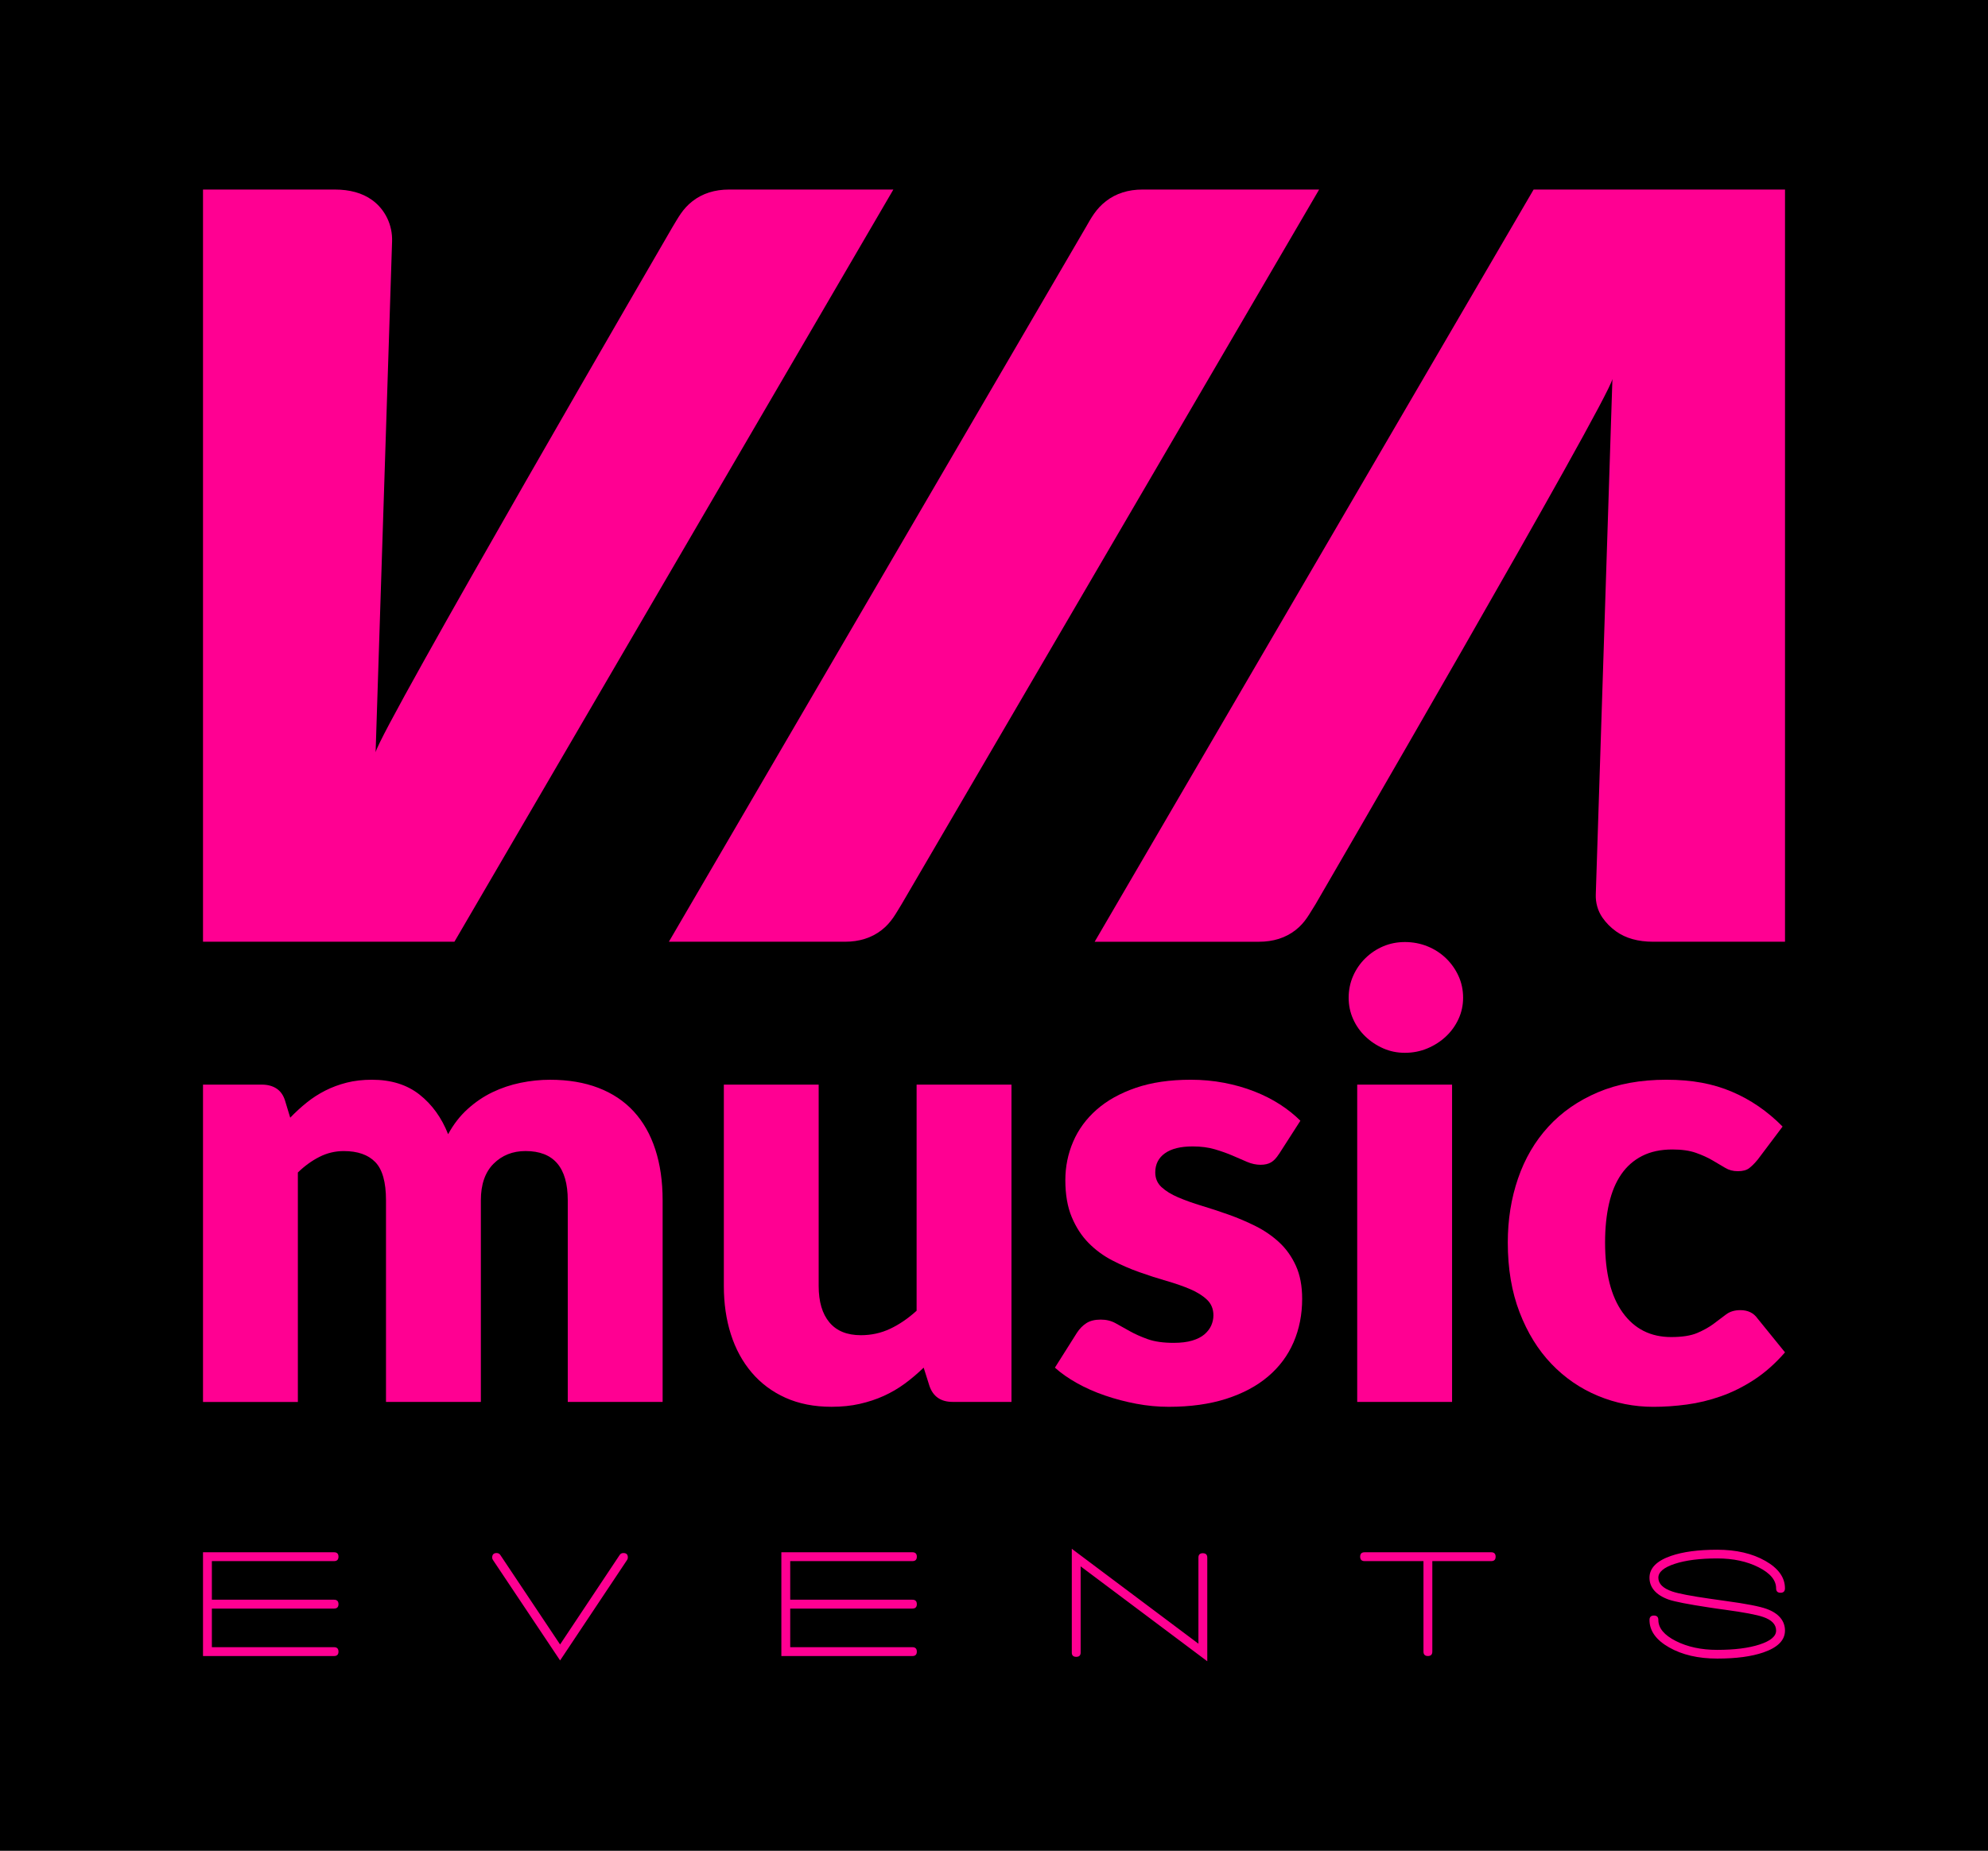
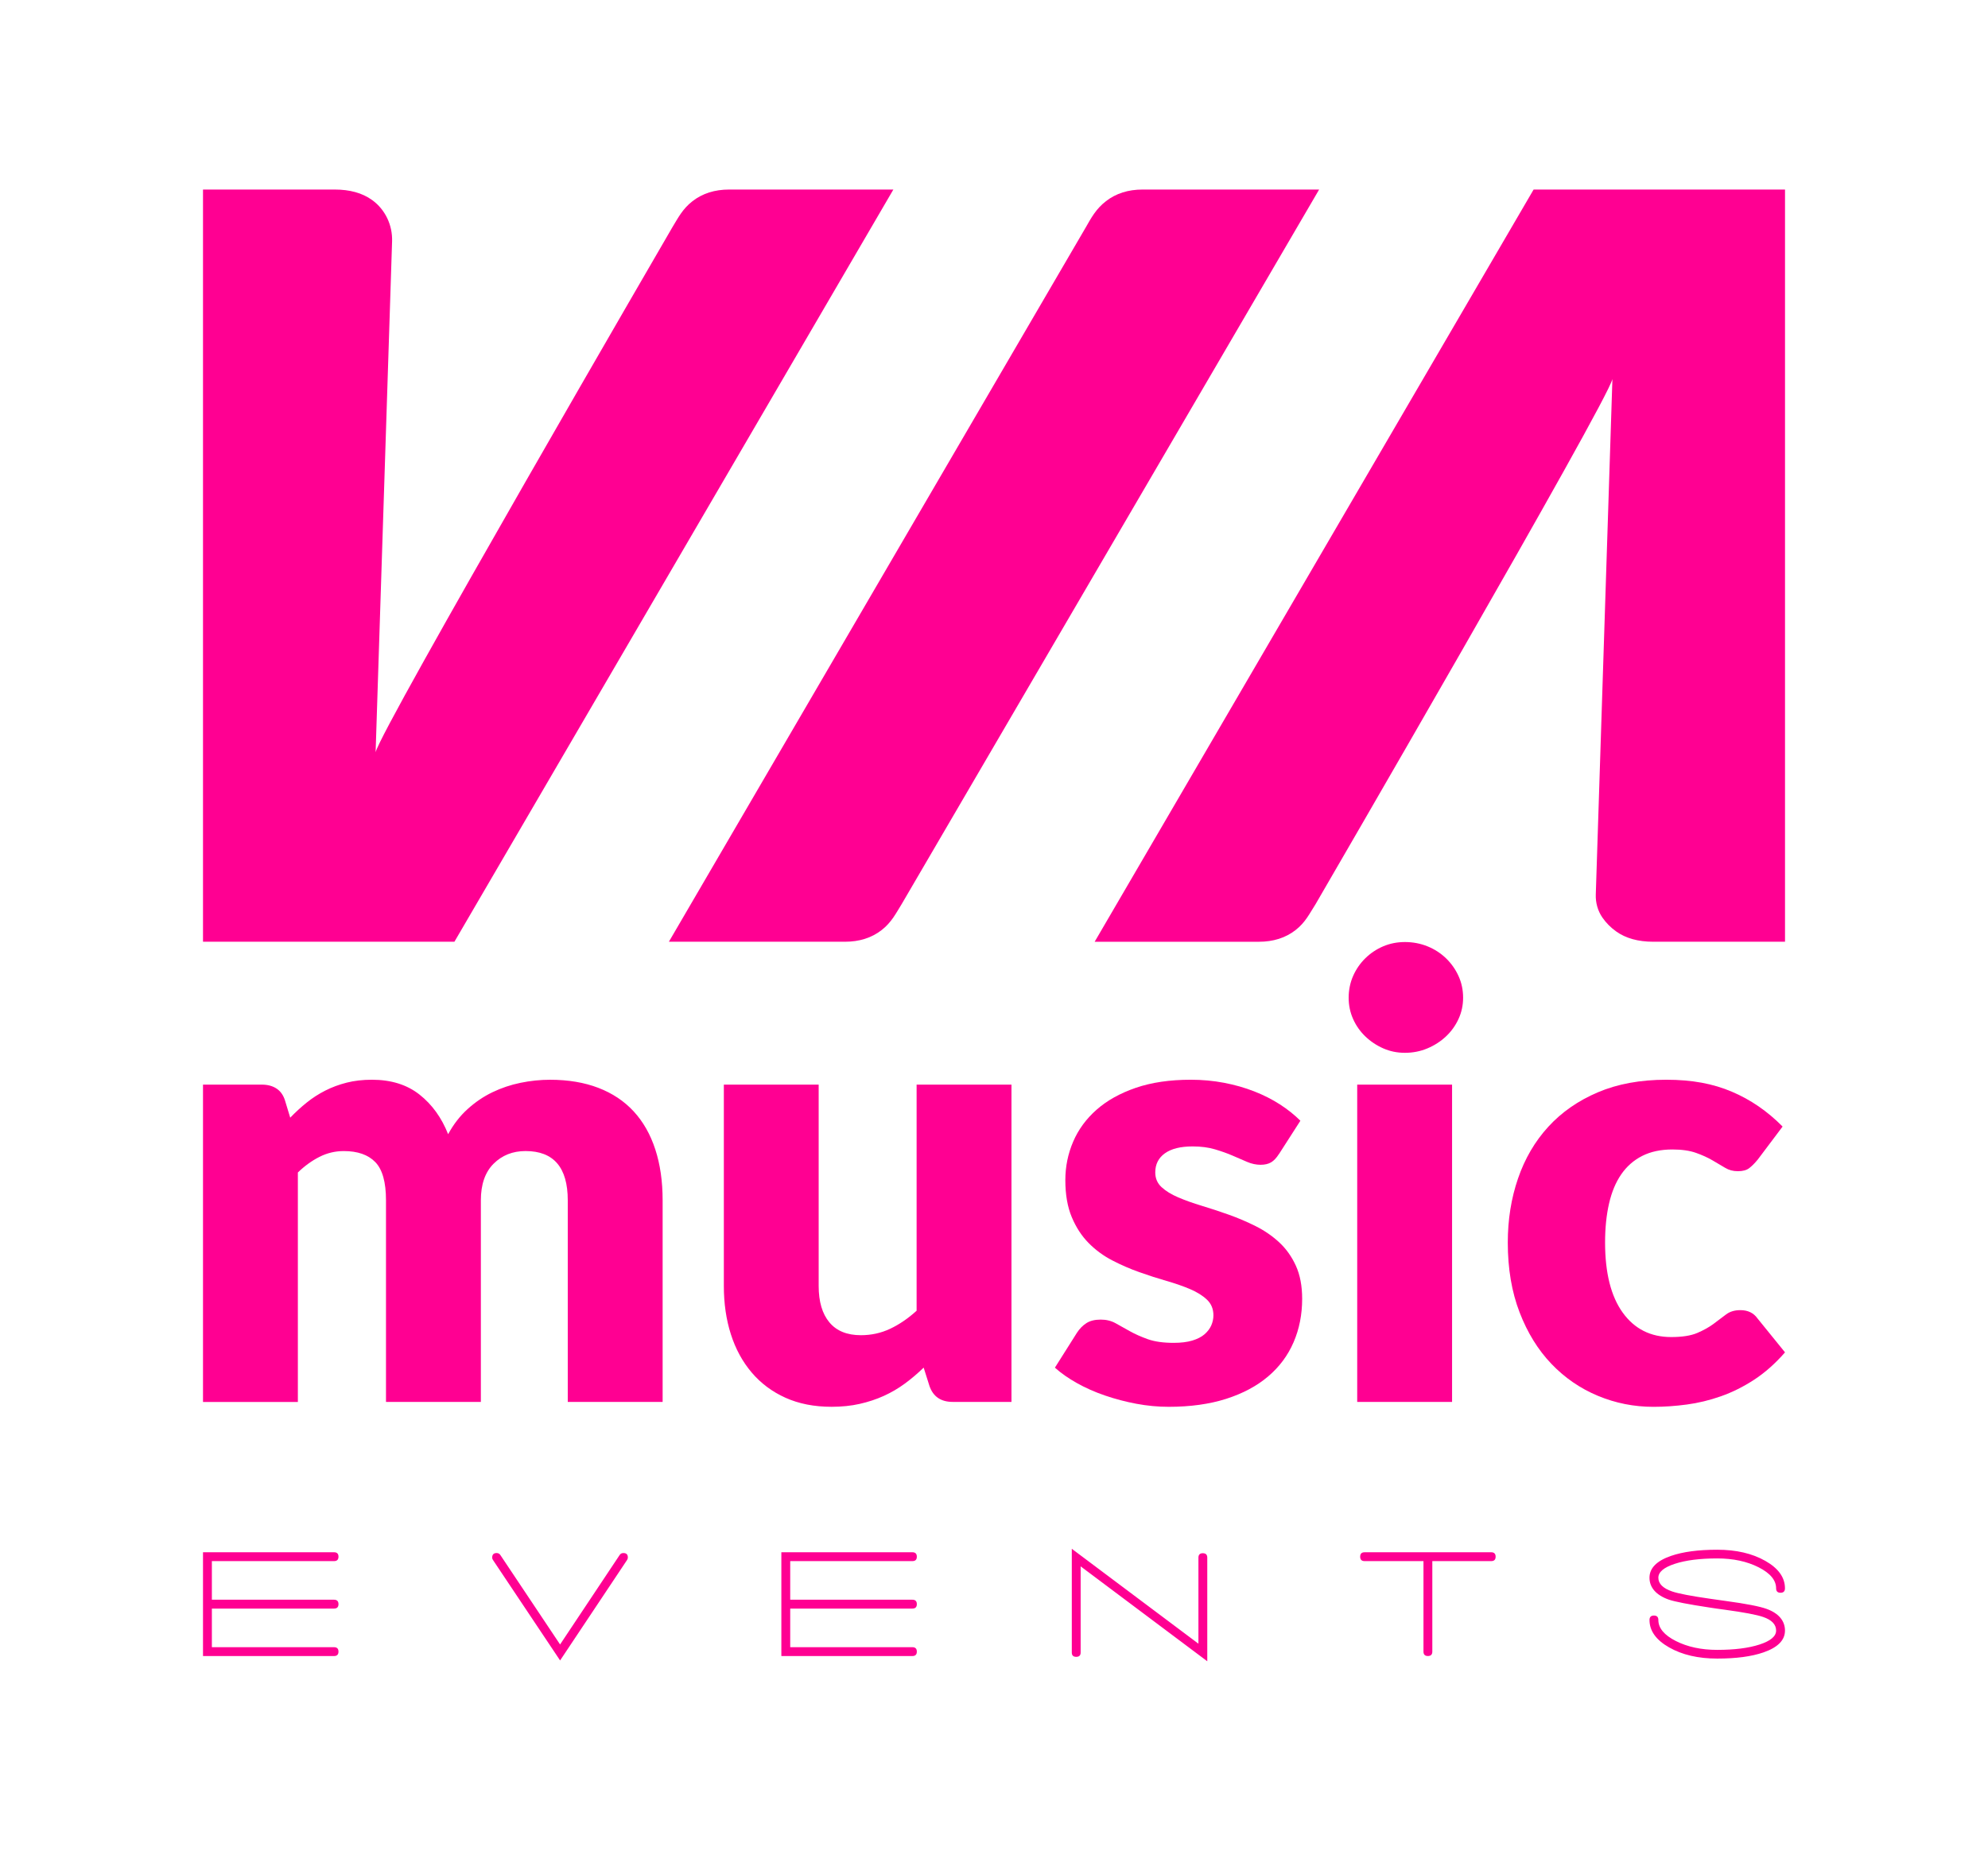
<svg xmlns="http://www.w3.org/2000/svg" id="Capa_1" version="1.1" viewBox="0 0 1074 1000">
  <defs>
    <style>
      .st0 {
        fill: #ff0092;
      }
    </style>
  </defs>
-   <rect x="-.41" width="1074.82" height="1000" />
  <g>
-     <g>
-       <path class="st0" d="M109.67,757.46v-171.43h31.74c3.2,0,5.87.72,8.02,2.15,2.15,1.43,3.66,3.58,4.55,6.45l2.81,9.26c2.86-2.98,5.84-5.7,8.93-8.18,3.08-2.48,6.42-4.63,10-6.45,3.58-1.82,7.44-3.25,11.57-4.3,4.13-1.05,8.68-1.57,13.64-1.57,10.36,0,18.93,2.67,25.71,8.02,6.78,5.35,11.93,12.48,15.46,21.41,2.86-5.29,6.36-9.81,10.5-13.56,4.13-3.75,8.6-6.78,13.39-9.09,4.79-2.31,9.86-4.02,15.21-5.12,5.34-1.1,10.66-1.65,15.95-1.65,9.81,0,18.52,1.46,26.12,4.38,7.6,2.92,13.97,7.17,19.09,12.73,5.12,5.57,9.01,12.4,11.65,20.5,2.65,8.1,3.97,17.28,3.97,27.53v108.94h-51.25v-108.94c0-17.74-7.6-26.62-22.81-26.62-6.94,0-12.7,2.29-17.28,6.86-4.57,4.57-6.86,11.16-6.86,19.76v108.94h-51.25v-108.94c0-9.81-1.93-16.7-5.79-20.66-3.86-3.97-9.53-5.95-17.03-5.95-4.63,0-9.01,1.05-13.14,3.14-4.13,2.09-8.02,4.91-11.65,8.43v123.99h-51.25Z" />
-       <path class="st0" d="M442.28,586.03v108.78c0,8.49,1.93,15.04,5.79,19.67,3.86,4.63,9.53,6.94,17.03,6.94,5.62,0,10.88-1.16,15.79-3.47,4.9-2.31,9.67-5.56,14.3-9.75v-122.17h51.25v171.43h-31.74c-6.39,0-10.58-2.86-12.56-8.6l-3.14-9.92c-3.31,3.2-6.72,6.09-10.25,8.68-3.53,2.59-7.3,4.79-11.32,6.61-4.02,1.82-8.35,3.25-12.98,4.3-4.63,1.05-9.7,1.57-15.21,1.57-9.37,0-17.66-1.63-24.88-4.88-7.22-3.25-13.31-7.8-18.27-13.64-4.96-5.84-8.71-12.73-11.24-20.66-2.54-7.94-3.8-16.64-3.8-26.12v-108.78h51.25Z" />
-       <path class="st0" d="M690.91,623.56c-1.32,2.09-2.73,3.58-4.22,4.46-1.49.88-3.39,1.32-5.7,1.32s-4.85-.52-7.27-1.57c-2.43-1.05-5.04-2.17-7.85-3.39-2.81-1.21-5.98-2.34-9.51-3.39-3.53-1.05-7.55-1.57-12.07-1.57-6.5,0-11.49,1.24-14.96,3.72-3.47,2.48-5.21,5.93-5.21,10.33,0,3.2,1.13,5.84,3.39,7.94,2.26,2.09,5.26,3.94,9.01,5.54,3.75,1.6,7.99,3.12,12.73,4.55,4.74,1.43,9.59,3.03,14.55,4.79,4.96,1.76,9.81,3.83,14.55,6.2,4.74,2.37,8.98,5.29,12.73,8.76,3.75,3.47,6.75,7.69,9.01,12.65,2.26,4.96,3.39,10.91,3.39,17.85,0,8.49-1.54,16.31-4.63,23.47-3.09,7.17-7.69,13.34-13.8,18.52-6.12,5.18-13.67,9.2-22.65,12.07-8.98,2.86-19.32,4.3-31,4.3-5.84,0-11.68-.55-17.52-1.65-5.84-1.1-11.49-2.59-16.94-4.46-5.46-1.87-10.5-4.1-15.13-6.7-4.63-2.59-8.6-5.37-11.9-8.35l11.9-18.85c1.43-2.2,3.14-3.94,5.12-5.21,1.98-1.27,4.57-1.9,7.77-1.9,2.98,0,5.65.66,8.02,1.98,2.37,1.32,4.93,2.76,7.69,4.3,2.75,1.54,5.98,2.98,9.67,4.3,3.69,1.32,8.35,1.98,13.97,1.98,3.97,0,7.33-.41,10.08-1.24,2.75-.83,4.96-1.96,6.61-3.39,1.65-1.43,2.86-3.03,3.64-4.79.77-1.76,1.16-3.58,1.16-5.46,0-3.41-1.16-6.23-3.47-8.43-2.31-2.2-5.35-4.1-9.09-5.7-3.75-1.6-8.02-3.08-12.81-4.46-4.79-1.38-9.67-2.95-14.63-4.71-4.96-1.76-9.84-3.88-14.63-6.36-4.79-2.48-9.07-5.62-12.81-9.42-3.75-3.8-6.78-8.46-9.09-13.97-2.31-5.51-3.47-12.18-3.47-20,0-7.27,1.41-14.19,4.22-20.75,2.81-6.56,7.03-12.32,12.65-17.28,5.62-4.96,12.67-8.9,21.16-11.82,8.49-2.92,18.4-4.38,29.76-4.38,6.17,0,12.15.55,17.94,1.65,5.79,1.1,11.21,2.65,16.28,4.63,5.07,1.98,9.7,4.33,13.89,7.03,4.19,2.7,7.88,5.65,11.08,8.84l-11.57,18.02Z" />
-       <path class="st0" d="M790.43,539.08c0,4.08-.83,7.91-2.48,11.49-1.65,3.58-3.91,6.72-6.78,9.42-2.87,2.7-6.2,4.85-10,6.45-3.8,1.6-7.85,2.4-12.15,2.4s-8.1-.8-11.74-2.4c-3.64-1.6-6.86-3.75-9.67-6.45-2.81-2.7-5.02-5.84-6.61-9.42-1.6-3.58-2.4-7.41-2.4-11.49s.8-8.1,2.4-11.74c1.6-3.64,3.8-6.83,6.61-9.59,2.81-2.75,6.03-4.9,9.67-6.45,3.64-1.54,7.55-2.31,11.74-2.31s8.35.77,12.15,2.31c3.8,1.54,7.13,3.69,10,6.45,2.86,2.76,5.12,5.95,6.78,9.59s2.48,7.55,2.48,11.74ZM784.47,586.03v171.43h-51.25v-171.43h51.25Z" />
-       <path class="st0" d="M949.45,626.7c-1.54,1.88-3.03,3.36-4.46,4.46-1.43,1.1-3.47,1.65-6.12,1.65s-4.82-.6-6.86-1.82c-2.04-1.21-4.33-2.56-6.86-4.05-2.54-1.49-5.51-2.84-8.93-4.05-3.42-1.21-7.66-1.82-12.73-1.82-6.28,0-11.71,1.16-16.28,3.47-4.57,2.31-8.35,5.62-11.32,9.92-2.98,4.3-5.18,9.56-6.61,15.79-1.43,6.23-2.15,13.25-2.15,21.08,0,16.42,3.17,29.04,9.51,37.86,6.34,8.82,15.07,13.23,26.2,13.23,5.95,0,10.66-.74,14.13-2.23,3.47-1.49,6.42-3.14,8.84-4.96,2.42-1.82,4.65-3.5,6.7-5.04,2.04-1.54,4.6-2.31,7.69-2.31,4.08,0,7.16,1.49,9.26,4.46l14.88,18.35c-5.29,6.06-10.86,10.99-16.7,14.8-5.84,3.8-11.82,6.78-17.94,8.93-6.12,2.15-12.26,3.64-18.43,4.46-6.17.83-12.18,1.24-18.02,1.24-10.47,0-20.47-1.98-30-5.95-9.53-3.97-17.91-9.73-25.13-17.28-7.22-7.55-12.95-16.83-17.19-27.86-4.24-11.02-6.36-23.58-6.36-37.69,0-12.34,1.84-23.89,5.54-34.63,3.69-10.75,9.15-20.06,16.37-27.94,7.22-7.88,16.14-14.08,26.78-18.6,10.63-4.52,22.95-6.78,36.95-6.78s25.24,2.15,35.38,6.45c10.14,4.3,19.29,10.58,27.44,18.85l-13.56,18.02Z" />
-     </g>
-     <g>
-       <path class="st0" d="M109.67,102.41h71.15c8.18,0,14.88,1.86,20.08,5.58.05.04.1.07.16.11,7.08,5.13,11.04,13.54,10.76,22.29l-8.9,276.07c2.6-12.27,160.33-283.68,160.33-283.68,3.1-5.06,5.48-9.9,10.88-14.09,5.39-4.18,11.99-6.28,19.8-6.28h88.7l-237.13,406.41H109.67V102.41Z" />
-       <path class="st0" d="M628.41,102.41h-11.11c-7.81,0-14.41,2.09-19.8,6.28-5.4,4.18-7.97,9-10.88,14.09l-225.26,386.05h95.1c7.81,0,14.41-2.09,19.8-6.28,5.4-4.18,7.77-9.11,10.88-14.09l225.51-386.05h-84.23Z" />
-       <path class="st0" d="M964.33,508.83h-71.15c-8.18,0-14.88-1.86-20.08-5.58-2.96-2.12-5.44-4.62-7.44-7.52-2.51-3.64-3.7-8.03-3.55-12.44l8.98-278.5c-2.6,12.27-160.33,283.68-160.33,283.68-3.29,5.1-5.48,9.9-10.88,14.09-5.39,4.18-11.99,6.28-19.8,6.28h-88.7s237.13-406.41,237.13-406.41h135.83v406.41Z" />
-     </g>
-     <path class="st0" d="M891.13,875.28c0,5.87,3.53,10.81,10.6,14.83,7.07,4.02,15.73,6.03,25.99,6.03s18.53-1.11,24.97-3.33c7.75-2.68,11.63-6.61,11.63-11.8s-3.31-9.32-9.92-11.71c-3.76-1.37-11.09-2.79-21.98-4.27l-8.47-1.2c-10.32-1.48-17.16-2.79-20.52-3.93-5.02-1.71-7.52-4.19-7.52-7.44,0-3.08,2.96-5.58,8.89-7.52,5.93-1.94,13.57-2.91,22.92-2.91,8.61,0,16.06,1.6,22.36,4.79,6.3,3.19,9.45,6.98,9.45,11.37,0,1.6.8,2.39,2.39,2.39s2.39-.8,2.39-2.39c0-5.87-3.53-10.81-10.6-14.83-7.07-4.02-15.73-6.03-25.99-6.03s-18.53,1.11-24.97,3.33c-7.75,2.68-11.63,6.61-11.63,11.8s3.45,9.34,10.35,11.8c3.31,1.14,10.6,2.56,21.89,4.27l4.02.6,4.36.6c10.43,1.42,17.36,2.74,20.78,3.93,4.67,1.6,7.01,4.05,7.01,7.35,0,3.08-2.96,5.58-8.89,7.52-5.93,1.94-13.57,2.91-22.92,2.91-8.61,0-16.06-1.6-22.36-4.79-6.3-3.19-9.45-6.98-9.45-11.37,0-1.6-.8-2.39-2.39-2.39s-2.39.8-2.39,2.39h0ZM805.62,838.7h-68.41c-1.6,0-2.39.8-2.39,2.39s.8,2.39,2.39,2.39h31.81v48.89c0,1.6.8,2.39,2.39,2.39s2.39-.8,2.39-2.39v-48.89h31.81c1.6,0,2.39-.8,2.39-2.39s-.8-2.39-2.39-2.39h0ZM649.83,839.21c-1.6,0-2.39.8-2.39,2.39v46.5l-68.41-51.28v56.07c0,1.54.8,2.31,2.39,2.31s2.39-.77,2.39-2.31v-46.58l68.41,51.28v-55.98c0-1.6-.8-2.39-2.39-2.39h0ZM492.92,869.12c1.6,0,2.39-.8,2.39-2.39s-.8-2.39-2.39-2.39h-66.01v-20.86h66.01c1.6,0,2.39-.8,2.39-2.39s-.8-2.39-2.39-2.39h-70.8v56.07h70.8c1.6,0,2.39-.8,2.39-2.39s-.8-2.39-2.39-2.39h-66.01v-20.86h66.01ZM336.78,839.12c-.91,0-1.6.37-2.05,1.11l-32.15,48.29-32.24-48.29c-.46-.74-1.14-1.11-2.05-1.11-1.6,0-2.39.83-2.39,2.48,0,.46.14.88.43,1.28l36.26,54.27,36.17-54.27c.29-.4.43-.85.43-1.37,0-1.6-.8-2.39-2.39-2.39h0ZM180.47,869.12c1.6,0,2.39-.8,2.39-2.39s-.8-2.39-2.39-2.39h-66.01v-20.86h66.01c1.6,0,2.39-.8,2.39-2.39s-.8-2.39-2.39-2.39h-70.8v56.07h70.8c1.6,0,2.39-.8,2.39-2.39s-.8-2.39-2.39-2.39h-66.01v-20.86h66.01Z" />
+     <path class="st0" d="M109.67,757.46v-171.43h31.74c3.2,0,5.87.72,8.02,2.15,2.15,1.43,3.66,3.58,4.55,6.45l2.81,9.26c2.86-2.98,5.84-5.7,8.93-8.18,3.08-2.48,6.42-4.63,10-6.45,3.58-1.82,7.44-3.25,11.57-4.3,4.13-1.05,8.68-1.57,13.64-1.57,10.36,0,18.93,2.67,25.71,8.02,6.78,5.35,11.93,12.48,15.46,21.41,2.86-5.29,6.36-9.81,10.5-13.56,4.13-3.75,8.6-6.78,13.39-9.09,4.79-2.31,9.86-4.02,15.21-5.12,5.34-1.1,10.66-1.65,15.95-1.65,9.81,0,18.52,1.46,26.12,4.38,7.6,2.92,13.97,7.17,19.09,12.73,5.12,5.57,9.01,12.4,11.65,20.5,2.65,8.1,3.97,17.28,3.97,27.53v108.94h-51.25v-108.94c0-17.74-7.6-26.62-22.81-26.62-6.94,0-12.7,2.29-17.28,6.86-4.57,4.57-6.86,11.16-6.86,19.76v108.94h-51.25v-108.94c0-9.81-1.93-16.7-5.79-20.66-3.86-3.97-9.53-5.95-17.03-5.95-4.63,0-9.01,1.05-13.14,3.14-4.13,2.09-8.02,4.91-11.65,8.43v123.99h-51.25Z" />
+     <path class="st0" d="M442.28,586.03v108.78c0,8.49,1.93,15.04,5.79,19.67,3.86,4.63,9.53,6.94,17.03,6.94,5.62,0,10.88-1.16,15.79-3.47,4.9-2.31,9.67-5.56,14.3-9.75v-122.17h51.25v171.43h-31.74c-6.39,0-10.58-2.86-12.56-8.6l-3.14-9.92c-3.31,3.2-6.72,6.09-10.25,8.68-3.53,2.59-7.3,4.79-11.32,6.61-4.02,1.82-8.35,3.25-12.98,4.3-4.63,1.05-9.7,1.57-15.21,1.57-9.37,0-17.66-1.63-24.88-4.88-7.22-3.25-13.31-7.8-18.27-13.64-4.96-5.84-8.71-12.73-11.24-20.66-2.54-7.94-3.8-16.64-3.8-26.12v-108.78h51.25Z" />
+     <path class="st0" d="M690.91,623.56c-1.32,2.09-2.73,3.58-4.22,4.46-1.49.88-3.39,1.32-5.7,1.32s-4.85-.52-7.27-1.57c-2.43-1.05-5.04-2.17-7.85-3.39-2.81-1.21-5.98-2.34-9.51-3.39-3.53-1.05-7.55-1.57-12.07-1.57-6.5,0-11.49,1.24-14.96,3.72-3.47,2.48-5.21,5.93-5.21,10.33,0,3.2,1.13,5.84,3.39,7.94,2.26,2.09,5.26,3.94,9.01,5.54,3.75,1.6,7.99,3.12,12.73,4.55,4.74,1.43,9.59,3.03,14.55,4.79,4.96,1.76,9.81,3.83,14.55,6.2,4.74,2.37,8.98,5.29,12.73,8.76,3.75,3.47,6.75,7.69,9.01,12.65,2.26,4.96,3.39,10.91,3.39,17.85,0,8.49-1.54,16.31-4.63,23.47-3.09,7.17-7.69,13.34-13.8,18.52-6.12,5.18-13.67,9.2-22.65,12.07-8.98,2.86-19.32,4.3-31,4.3-5.84,0-11.68-.55-17.52-1.65-5.84-1.1-11.49-2.59-16.94-4.46-5.46-1.87-10.5-4.1-15.13-6.7-4.63-2.59-8.6-5.37-11.9-8.35l11.9-18.85c1.43-2.2,3.14-3.94,5.12-5.21,1.98-1.27,4.57-1.9,7.77-1.9,2.98,0,5.65.66,8.02,1.98,2.37,1.32,4.93,2.76,7.69,4.3,2.75,1.54,5.98,2.98,9.67,4.3,3.69,1.32,8.35,1.98,13.97,1.98,3.97,0,7.33-.41,10.08-1.24,2.75-.83,4.96-1.96,6.61-3.39,1.65-1.43,2.86-3.03,3.64-4.79.77-1.76,1.16-3.58,1.16-5.46,0-3.41-1.16-6.23-3.47-8.43-2.31-2.2-5.35-4.1-9.09-5.7-3.75-1.6-8.02-3.08-12.81-4.46-4.79-1.38-9.67-2.95-14.63-4.71-4.96-1.76-9.84-3.88-14.63-6.36-4.79-2.48-9.07-5.62-12.81-9.42-3.75-3.8-6.78-8.46-9.09-13.97-2.31-5.51-3.47-12.18-3.47-20,0-7.27,1.41-14.19,4.22-20.75,2.81-6.56,7.03-12.32,12.65-17.28,5.62-4.96,12.67-8.9,21.16-11.82,8.49-2.92,18.4-4.38,29.76-4.38,6.17,0,12.15.55,17.94,1.65,5.79,1.1,11.21,2.65,16.28,4.63,5.07,1.98,9.7,4.33,13.89,7.03,4.19,2.7,7.88,5.65,11.08,8.84l-11.57,18.02Z" />
+     <path class="st0" d="M790.43,539.08c0,4.08-.83,7.91-2.48,11.49-1.65,3.58-3.91,6.72-6.78,9.42-2.87,2.7-6.2,4.85-10,6.45-3.8,1.6-7.85,2.4-12.15,2.4s-8.1-.8-11.74-2.4c-3.64-1.6-6.86-3.75-9.67-6.45-2.81-2.7-5.02-5.84-6.61-9.42-1.6-3.58-2.4-7.41-2.4-11.49s.8-8.1,2.4-11.74c1.6-3.64,3.8-6.83,6.61-9.59,2.81-2.75,6.03-4.9,9.67-6.45,3.64-1.54,7.55-2.31,11.74-2.31s8.35.77,12.15,2.31c3.8,1.54,7.13,3.69,10,6.45,2.86,2.76,5.12,5.95,6.78,9.59s2.48,7.55,2.48,11.74ZM784.47,586.03v171.43h-51.25v-171.43h51.25Z" />
+     <path class="st0" d="M949.45,626.7c-1.54,1.88-3.03,3.36-4.46,4.46-1.43,1.1-3.47,1.65-6.12,1.65s-4.82-.6-6.86-1.82c-2.04-1.21-4.33-2.56-6.86-4.05-2.54-1.49-5.51-2.84-8.93-4.05-3.42-1.21-7.66-1.82-12.73-1.82-6.28,0-11.71,1.16-16.28,3.47-4.57,2.31-8.35,5.62-11.32,9.92-2.98,4.3-5.18,9.56-6.61,15.79-1.43,6.23-2.15,13.25-2.15,21.08,0,16.42,3.17,29.04,9.51,37.86,6.34,8.82,15.07,13.23,26.2,13.23,5.95,0,10.66-.74,14.13-2.23,3.47-1.49,6.42-3.14,8.84-4.96,2.42-1.82,4.65-3.5,6.7-5.04,2.04-1.54,4.6-2.31,7.69-2.31,4.08,0,7.16,1.49,9.26,4.46l14.88,18.35c-5.29,6.06-10.86,10.99-16.7,14.8-5.84,3.8-11.82,6.78-17.94,8.93-6.12,2.15-12.26,3.64-18.43,4.46-6.17.83-12.18,1.24-18.02,1.24-10.47,0-20.47-1.98-30-5.95-9.53-3.97-17.91-9.73-25.13-17.28-7.22-7.55-12.95-16.83-17.19-27.86-4.24-11.02-6.36-23.58-6.36-37.69,0-12.34,1.84-23.89,5.54-34.63,3.69-10.75,9.15-20.06,16.37-27.94,7.22-7.88,16.14-14.08,26.78-18.6,10.63-4.52,22.95-6.78,36.95-6.78s25.24,2.15,35.38,6.45c10.14,4.3,19.29,10.58,27.44,18.85l-13.56,18.02Z" />
  </g>
+   <g>
+     <path class="st0" d="M109.67,102.41h71.15c8.18,0,14.88,1.86,20.08,5.58.05.04.1.07.16.11,7.08,5.13,11.04,13.54,10.76,22.29l-8.9,276.07c2.6-12.27,160.33-283.68,160.33-283.68,3.1-5.06,5.48-9.9,10.88-14.09,5.39-4.18,11.99-6.28,19.8-6.28h88.7l-237.13,406.41H109.67V102.41Z" />
+     <path class="st0" d="M628.41,102.41h-11.11c-7.81,0-14.41,2.09-19.8,6.28-5.4,4.18-7.97,9-10.88,14.09l-225.26,386.05h95.1c7.81,0,14.41-2.09,19.8-6.28,5.4-4.18,7.77-9.11,10.88-14.09l225.51-386.05h-84.23Z" />
+     <path class="st0" d="M964.33,508.83h-71.15c-8.18,0-14.88-1.86-20.08-5.58-2.96-2.12-5.44-4.62-7.44-7.52-2.51-3.64-3.7-8.03-3.55-12.44l8.98-278.5c-2.6,12.27-160.33,283.68-160.33,283.68-3.29,5.1-5.48,9.9-10.88,14.09-5.39,4.18-11.99,6.28-19.8,6.28h-88.7s237.13-406.41,237.13-406.41h135.83v406.41Z" />
+   </g>
+   <path class="st0" d="M891.13,875.28c0,5.87,3.53,10.81,10.6,14.83,7.07,4.02,15.73,6.03,25.99,6.03s18.53-1.11,24.97-3.33c7.75-2.68,11.63-6.61,11.63-11.8s-3.31-9.32-9.92-11.71c-3.76-1.37-11.09-2.79-21.98-4.27l-8.47-1.2c-10.32-1.48-17.16-2.79-20.52-3.93-5.02-1.71-7.52-4.19-7.52-7.44,0-3.08,2.96-5.58,8.89-7.52,5.93-1.94,13.57-2.91,22.92-2.91,8.61,0,16.06,1.6,22.36,4.79,6.3,3.19,9.45,6.98,9.45,11.37,0,1.6.8,2.39,2.39,2.39s2.39-.8,2.39-2.39c0-5.87-3.53-10.81-10.6-14.83-7.07-4.02-15.73-6.03-25.99-6.03s-18.53,1.11-24.97,3.33c-7.75,2.68-11.63,6.61-11.63,11.8s3.45,9.34,10.35,11.8c3.31,1.14,10.6,2.56,21.89,4.27l4.02.6,4.36.6c10.43,1.42,17.36,2.74,20.78,3.93,4.67,1.6,7.01,4.05,7.01,7.35,0,3.08-2.96,5.58-8.89,7.52-5.93,1.94-13.57,2.91-22.92,2.91-8.61,0-16.06-1.6-22.36-4.79-6.3-3.19-9.45-6.98-9.45-11.37,0-1.6-.8-2.39-2.39-2.39s-2.39.8-2.39,2.39h0ZM805.62,838.7h-68.41c-1.6,0-2.39.8-2.39,2.39s.8,2.39,2.39,2.39h31.81v48.89c0,1.6.8,2.39,2.39,2.39s2.39-.8,2.39-2.39v-48.89h31.81c1.6,0,2.39-.8,2.39-2.39s-.8-2.39-2.39-2.39h0ZM649.83,839.21c-1.6,0-2.39.8-2.39,2.39v46.5l-68.41-51.28v56.07c0,1.54.8,2.31,2.39,2.31s2.39-.77,2.39-2.31v-46.58l68.41,51.28v-55.98c0-1.6-.8-2.39-2.39-2.39h0ZM492.92,869.12c1.6,0,2.39-.8,2.39-2.39s-.8-2.39-2.39-2.39h-66.01v-20.86h66.01c1.6,0,2.39-.8,2.39-2.39s-.8-2.39-2.39-2.39h-70.8v56.07h70.8c1.6,0,2.39-.8,2.39-2.39s-.8-2.39-2.39-2.39h-66.01v-20.86h66.01ZM336.78,839.12c-.91,0-1.6.37-2.05,1.11l-32.15,48.29-32.24-48.29c-.46-.74-1.14-1.11-2.05-1.11-1.6,0-2.39.83-2.39,2.48,0,.46.14.88.43,1.28l36.26,54.27,36.17-54.27c.29-.4.43-.85.43-1.37,0-1.6-.8-2.39-2.39-2.39h0ZM180.47,869.12c1.6,0,2.39-.8,2.39-2.39s-.8-2.39-2.39-2.39h-66.01v-20.86h66.01c1.6,0,2.39-.8,2.39-2.39s-.8-2.39-2.39-2.39h-70.8v56.07h70.8c1.6,0,2.39-.8,2.39-2.39s-.8-2.39-2.39-2.39h-66.01v-20.86h66.01Z" />
</svg>
